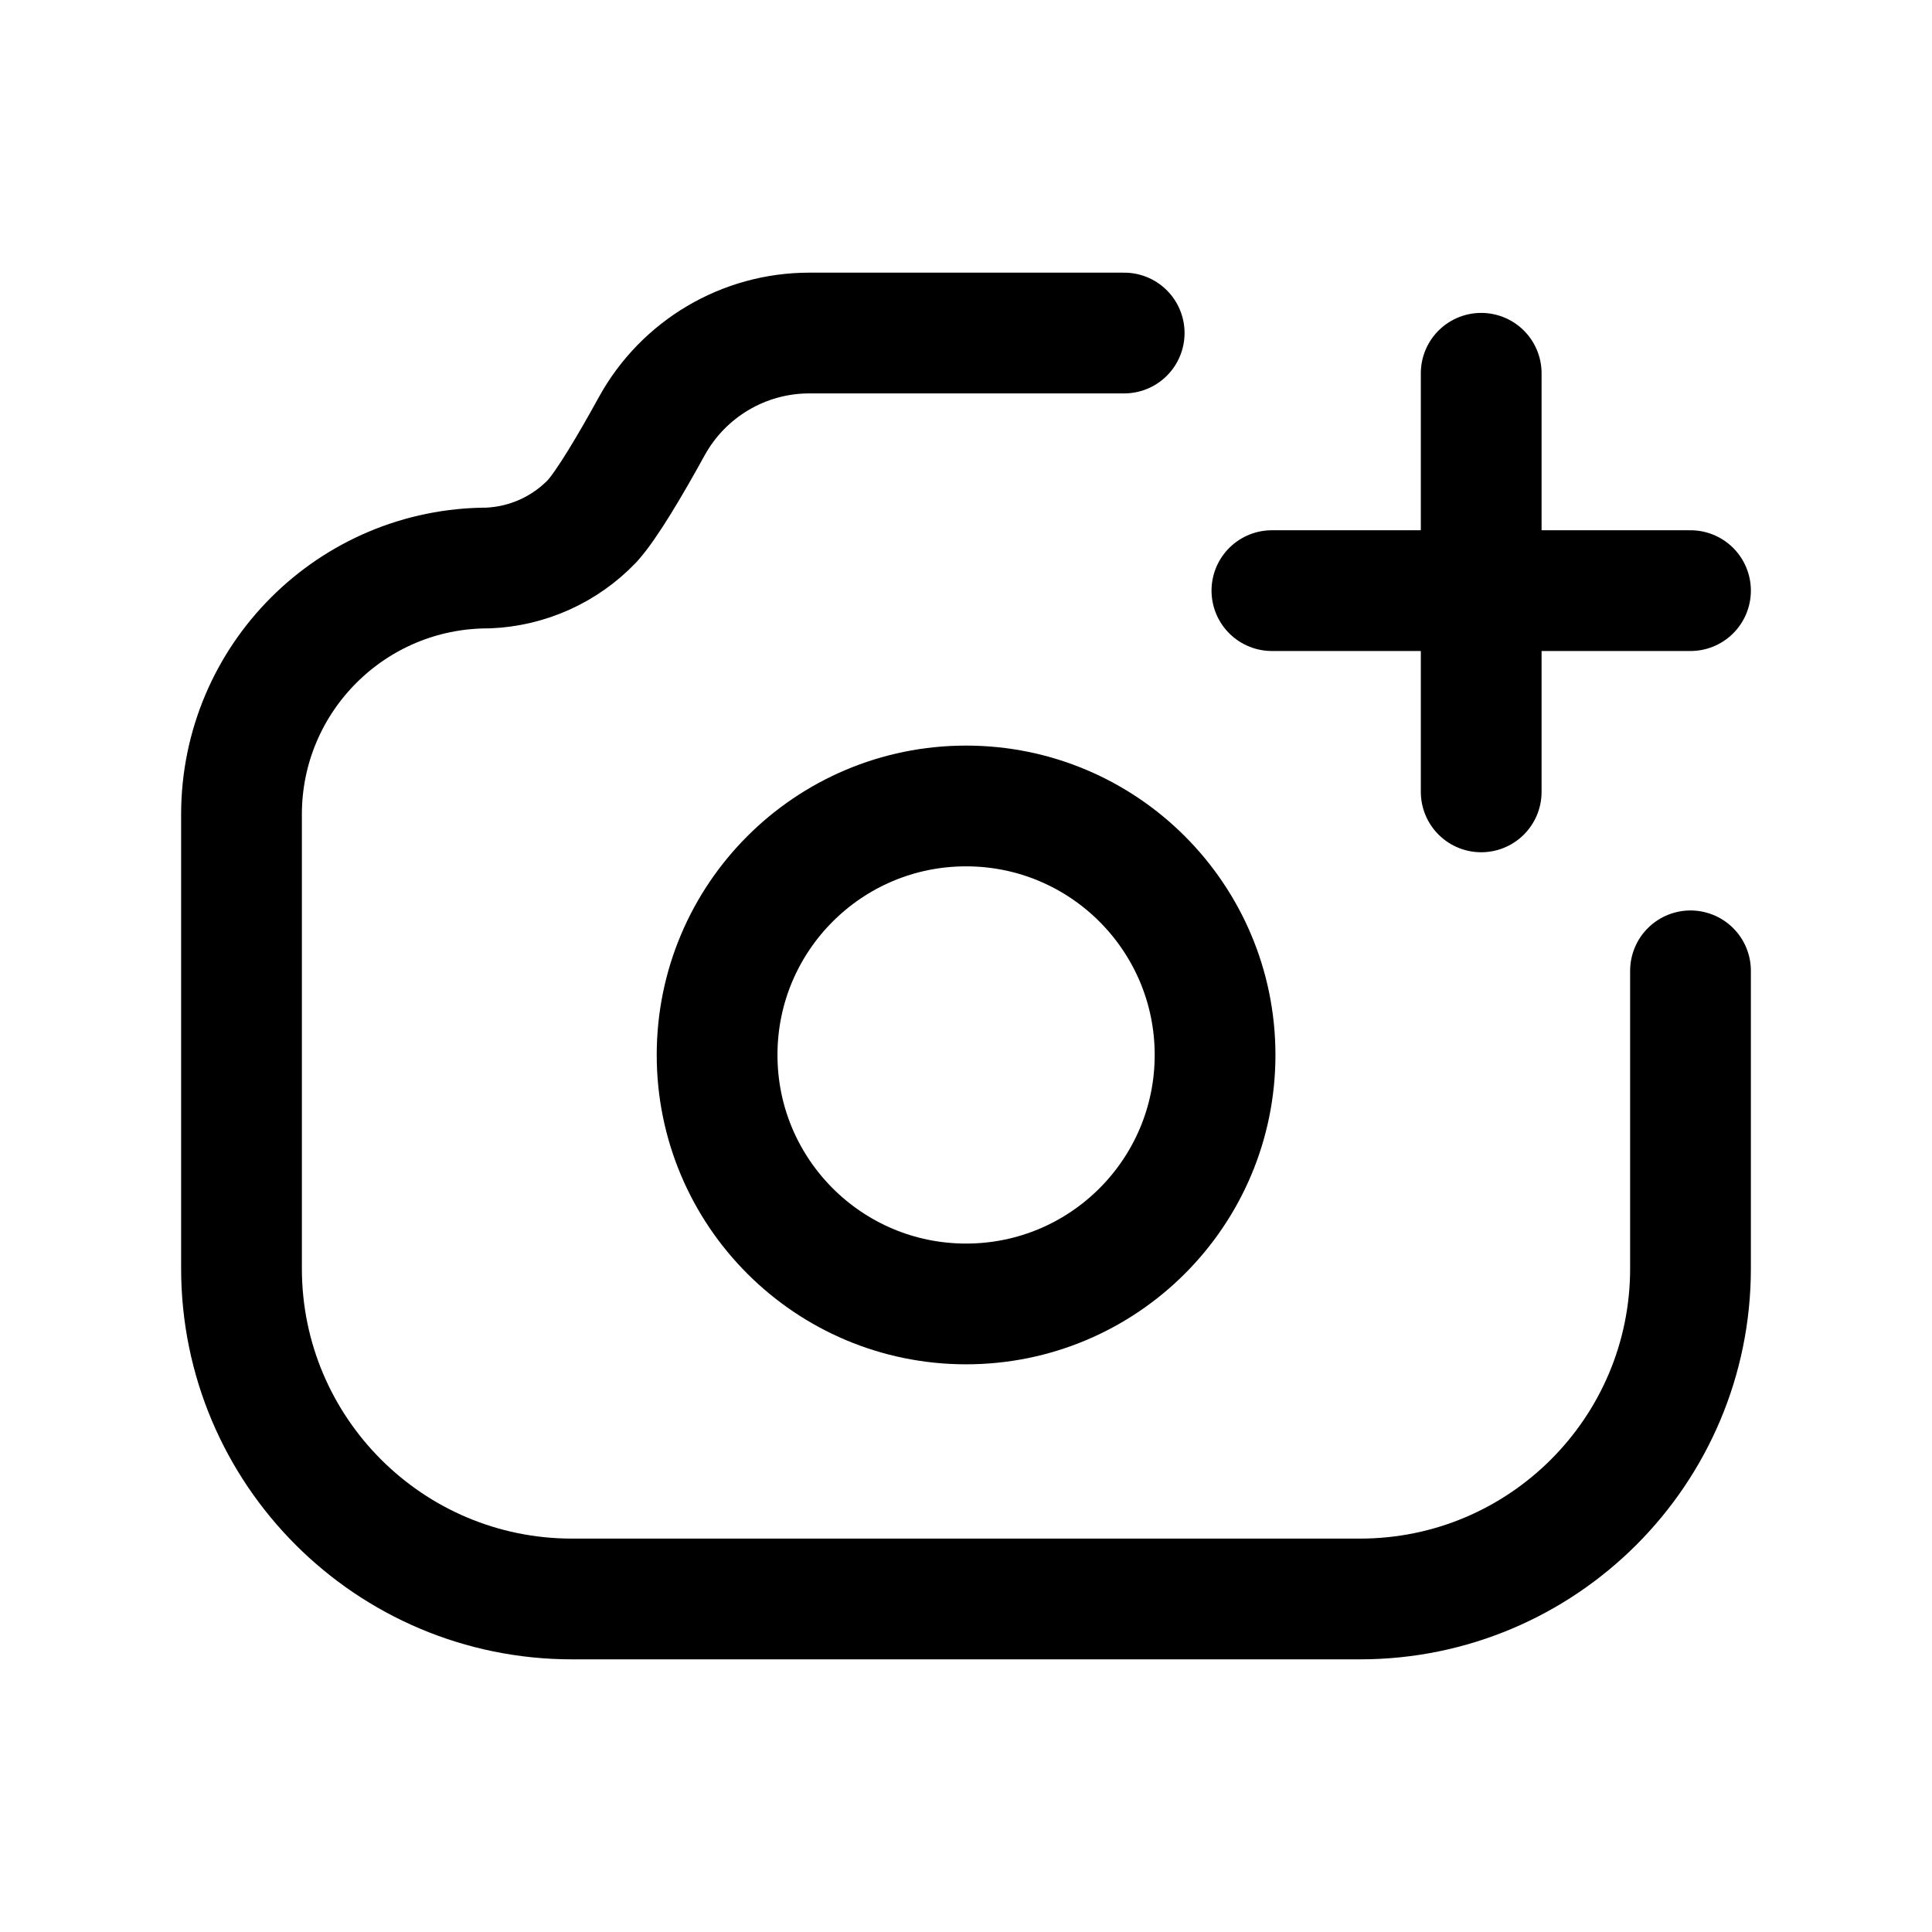
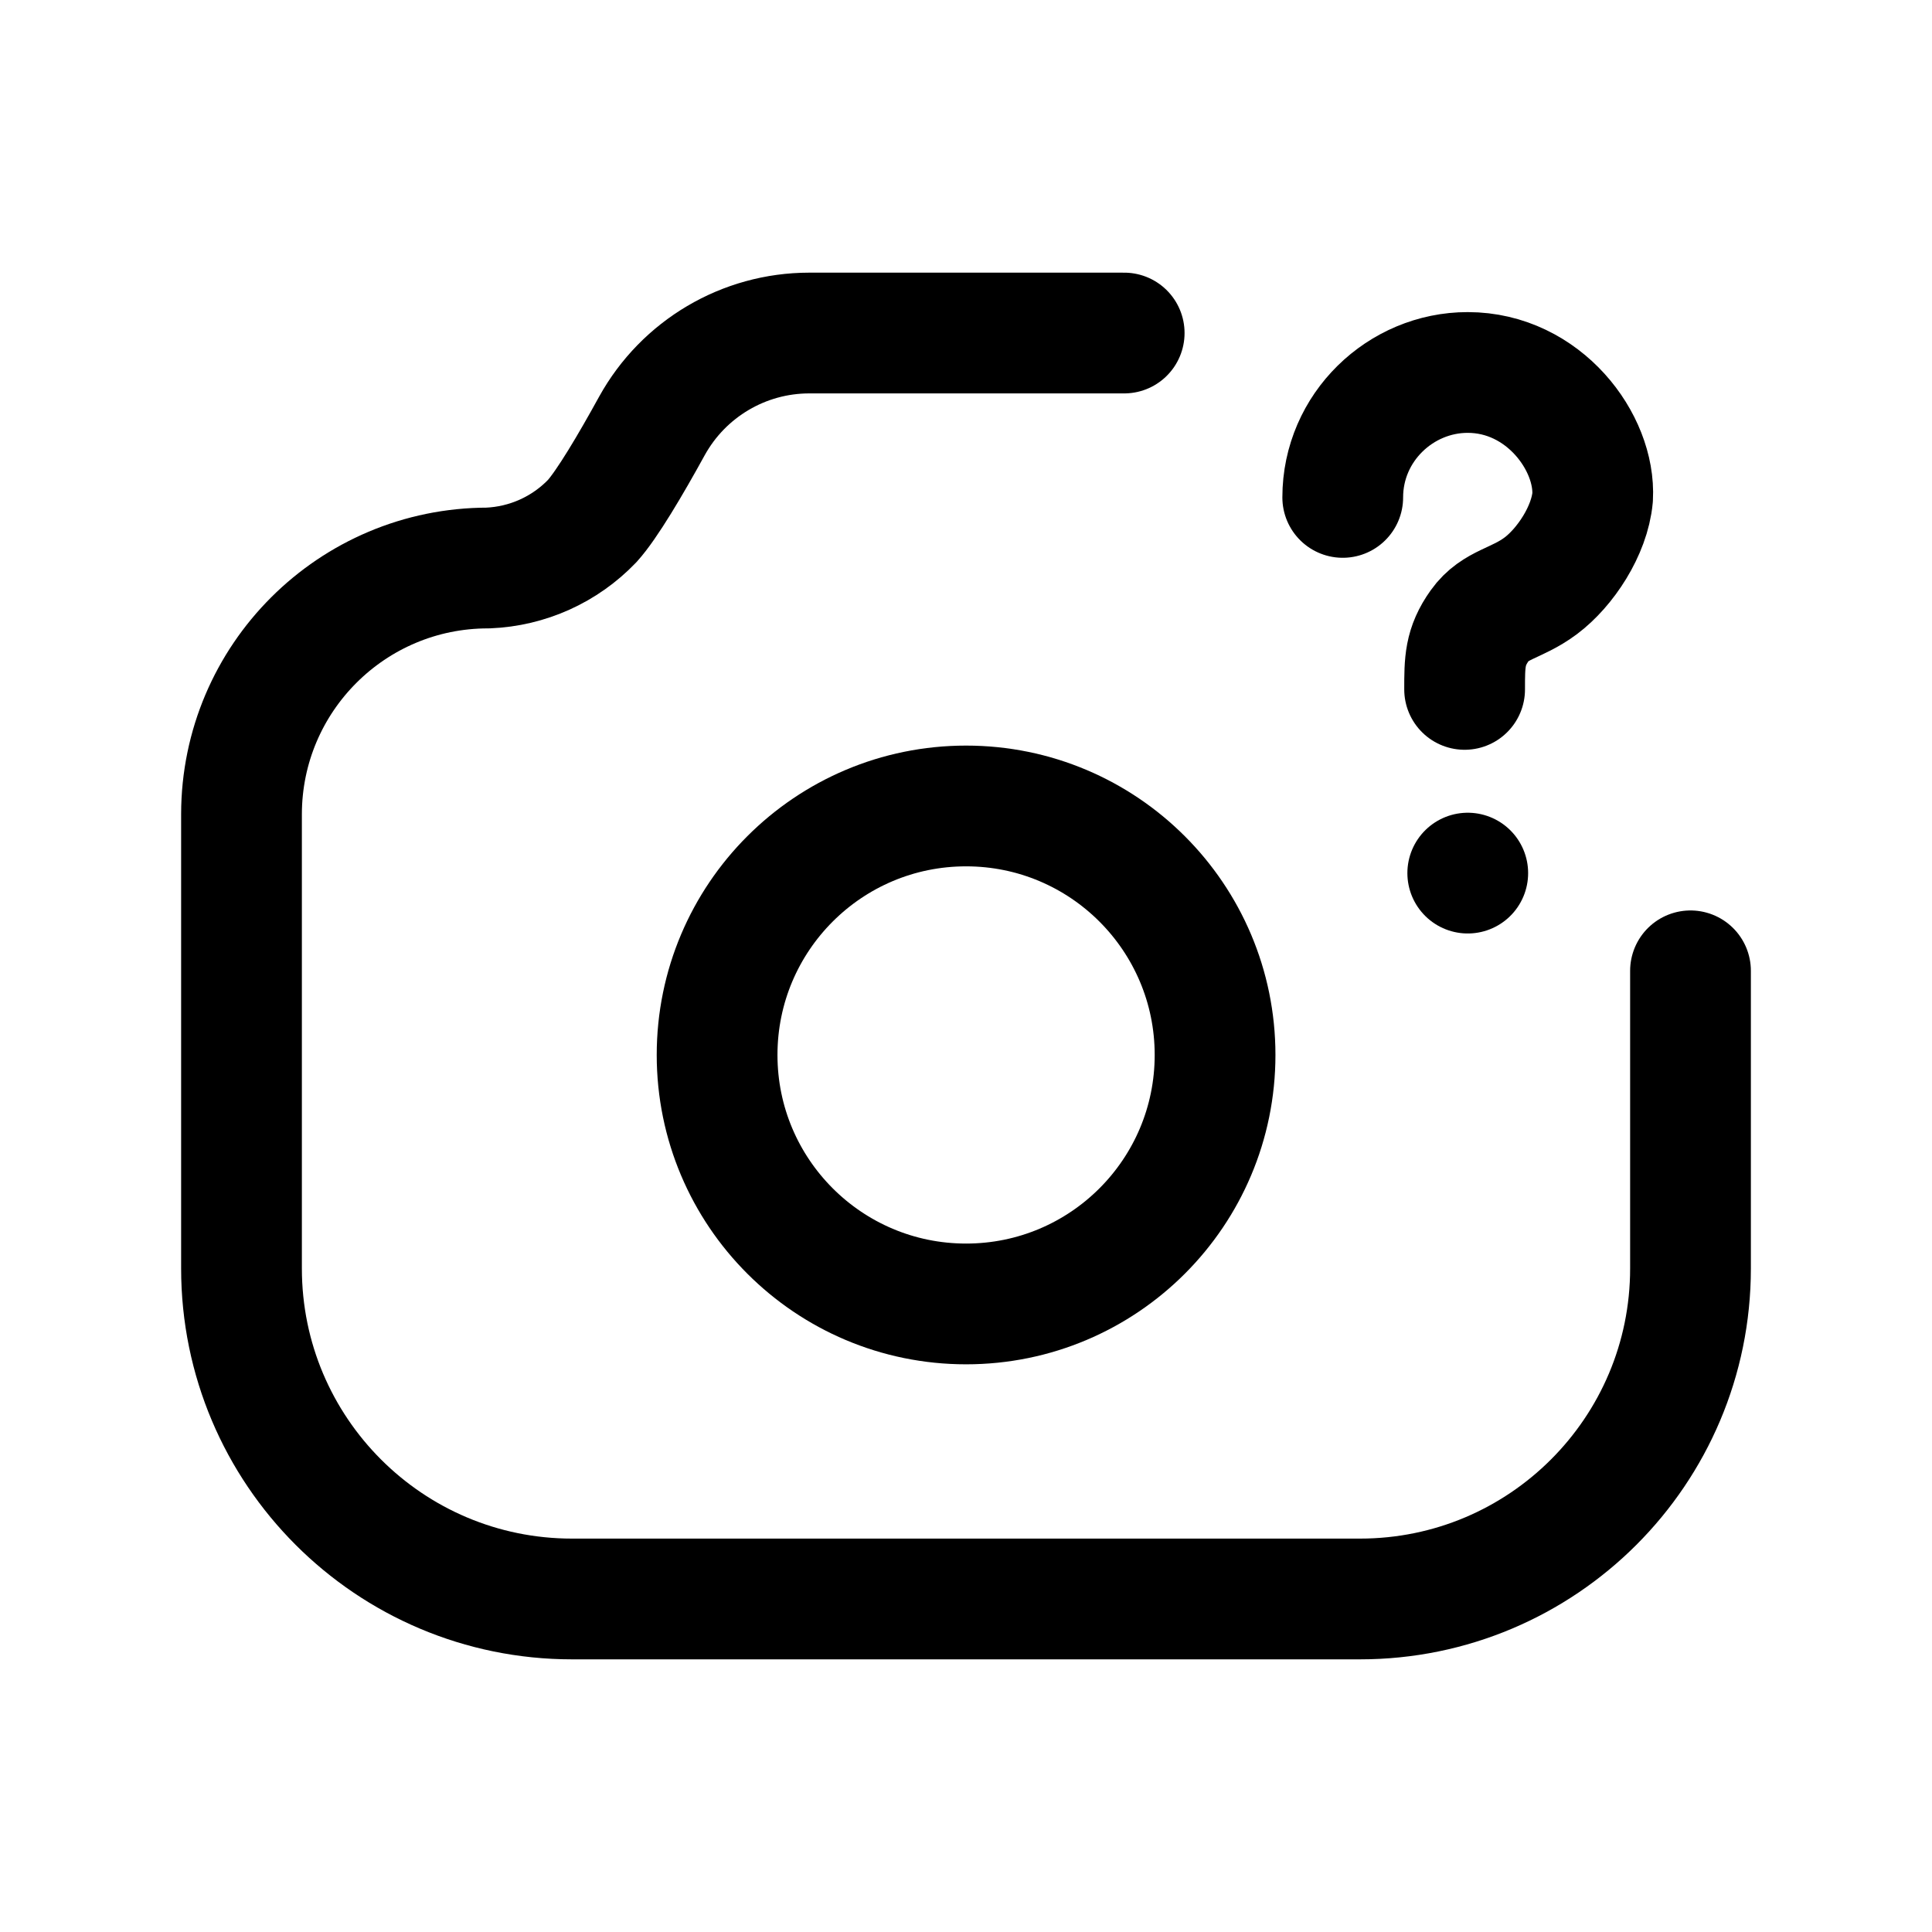
<svg xmlns="http://www.w3.org/2000/svg" version="1.1" x="0px" y="0px" viewBox="0 0 24 24" style="enable-background:new 0 0 24 24;" xml:space="preserve">
  <style type="text/css">
	.st0{fill:none;stroke:#000000;stroke-width:1.5;stroke-linecap:round;stroke-linejoin:round;}</style>
  <path class="st0" d="M21,12.06v3.697c0,2.267-1.838,4.106-4.106,4.106H7.106C4.838,19.863,3,18.024,3,15.757v-5.643  c0.002-1.69,1.373-3.058,3.062-3.058C6.553,7.036,7.017,6.827,7.357,6.472c0.182-0.201,0.476-0.698,0.742-1.182  c0.393-0.71,1.141-1.153,1.954-1.153h3.912" />
  <path class="st0" d="M15.094,13.105c0-1.708-1.385-3.093-3.093-3.093c-1.709,0-3.093,1.385-3.093,3.093  c0,1.708,1.385,3.093,3.093,3.093C13.71,16.198,15.094,14.813,15.094,13.105z" />
  <g>
-     <line class="st0" x1="18.4" y1="9.837" x2="18.4" y2="4.637" />
-     <line class="st0" x1="15.8" y1="7.337" x2="21" y2="7.337" />
+     <path class="st0" d="M16.68,6.179c0-0.871,0.719-1.552,1.552-1.552c0.947,0,1.59,0.871,1.552,1.552   c-0.038,0.416-0.341,0.871-0.644,1.098c-0.303,0.227-0.568,0.227-0.757,0.492   c-0.189,0.265-0.189,0.454-0.189,0.795" />
+     <line class="st0" x1="18.233" y1="10.846" x2="18.233" y2="10.846" />
  </g>
</svg>
